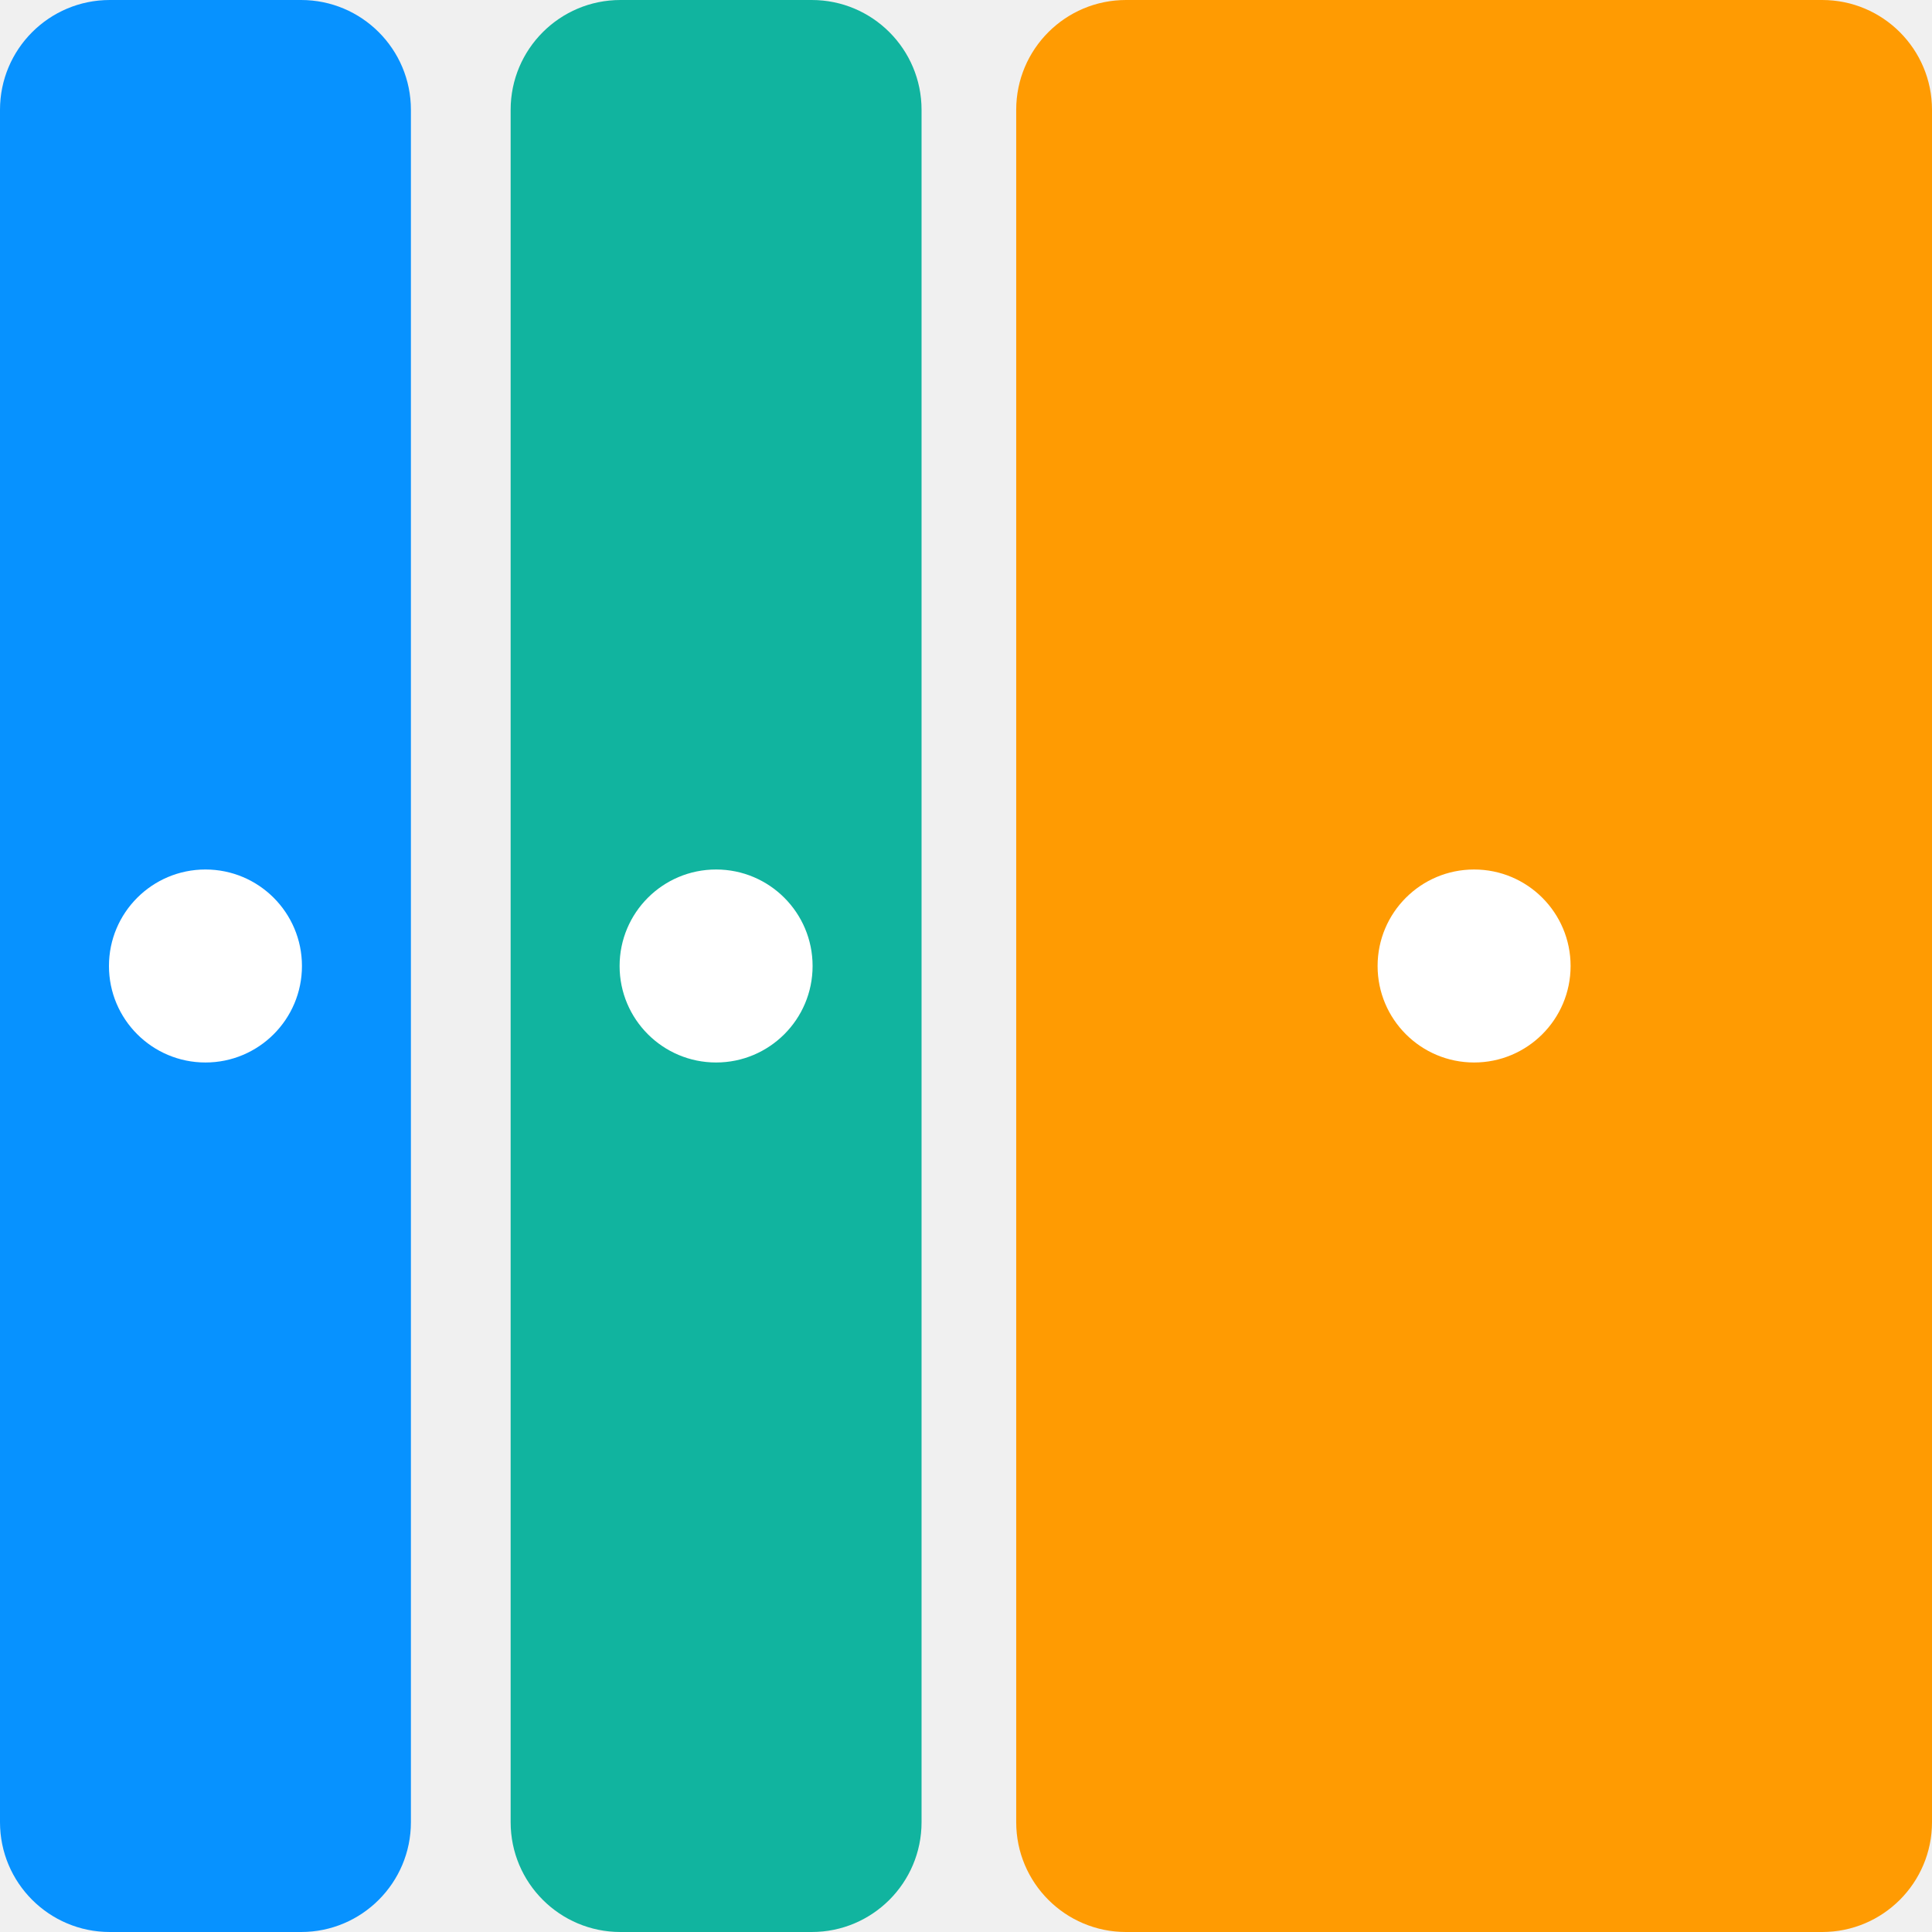
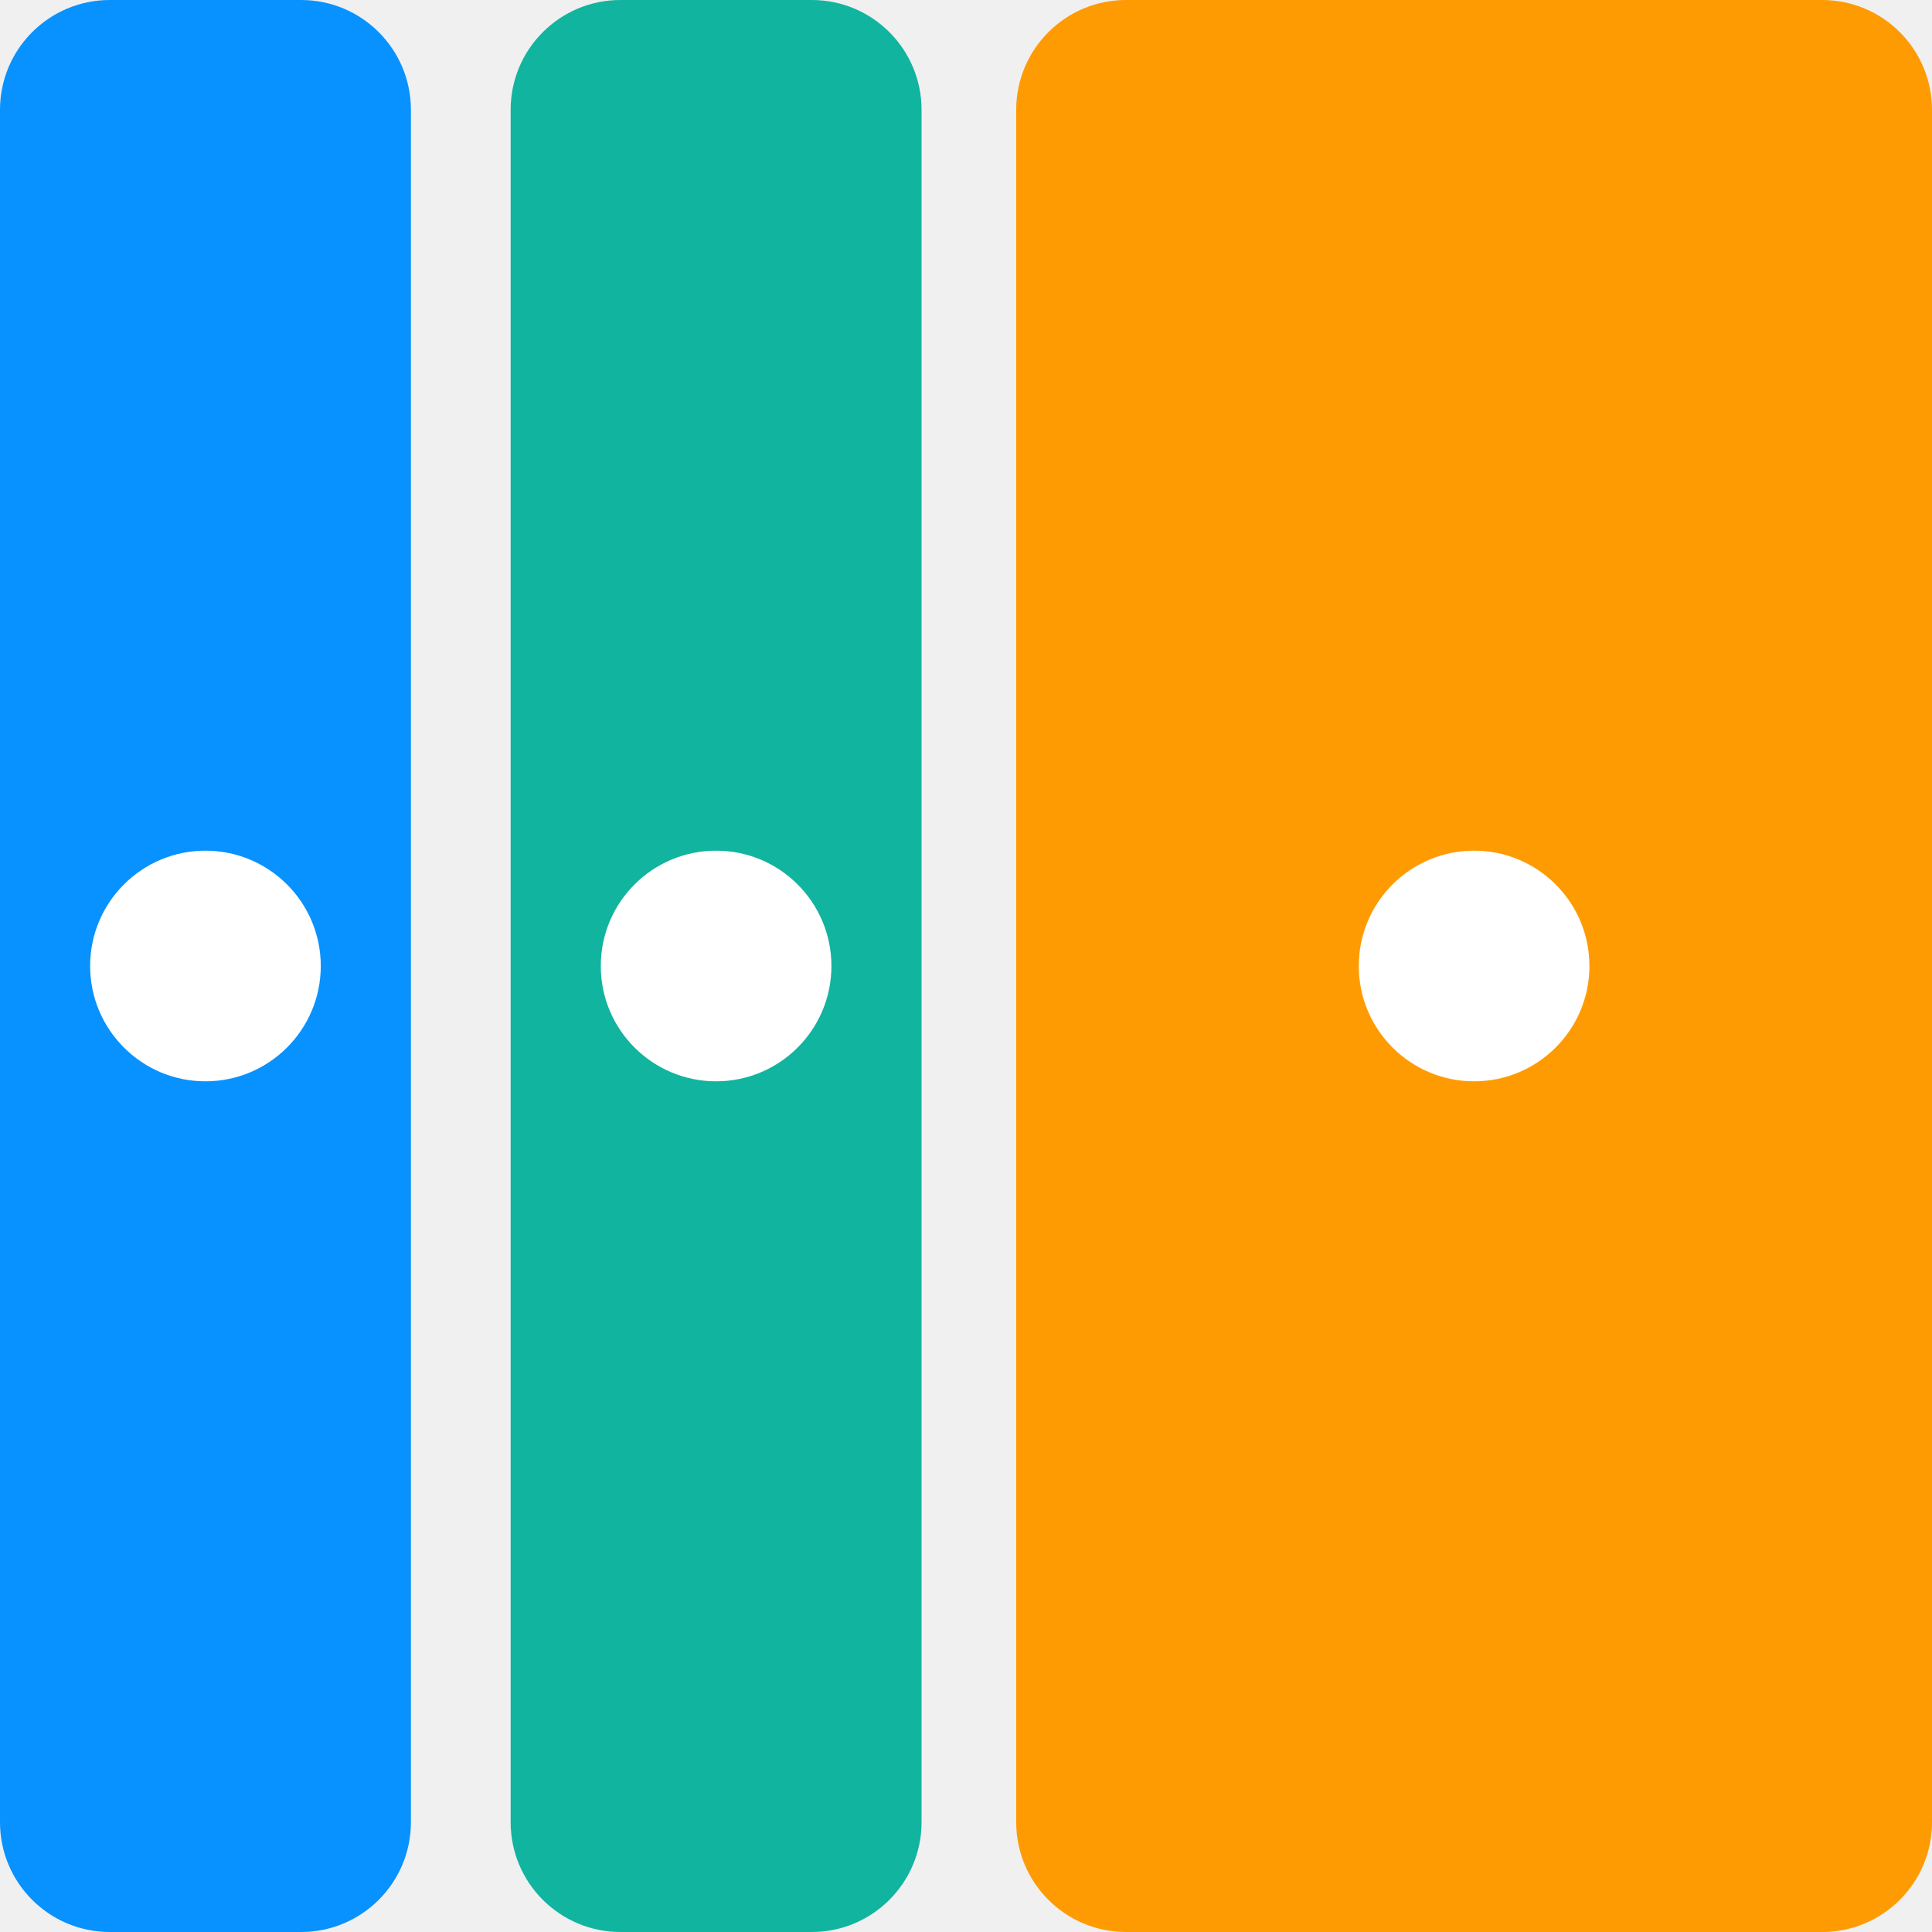
<svg xmlns="http://www.w3.org/2000/svg" width="512" height="512" viewBox="0 0 135.467 135.467" version="1.1" id="svg1" xml:space="preserve">
  <defs id="defs1" />
  <g id="layer1">
    <rect style="fill:#0792ff;fill-opacity:1;stroke:none;stroke-width:1.299;stroke-linecap:round;stroke-linejoin:round;stroke-opacity:1;paint-order:stroke fill markers" id="rect1" width="28.812" height="135.467" x="0" y="4.4408921e-16" ry="7.699" />
    <rect style="fill:#11b49f;fill-opacity:1;stroke:none;stroke-width:1.299;stroke-linecap:round;stroke-linejoin:round;stroke-opacity:1;paint-order:stroke fill markers" id="rect3" width="28.812" height="135.467" x="35.805" y="0" ry="7.699" />
    <rect style="fill:#ff9b02;fill-opacity:1;stroke:none;stroke-width:1.939;stroke-linecap:round;stroke-linejoin:round;stroke-opacity:1;paint-order:stroke fill markers" id="rect4" width="64.213" height="135.467" x="71.254" y="4.4408921e-16" ry="7.699" />
-     <circle style="fill:#ffffff;fill-opacity:1;stroke:none;stroke-width:1.208;stroke-linecap:round;stroke-linejoin:round;stroke-opacity:1;paint-order:stroke fill markers" id="path4" cx="14.406" cy="67.733" r="6.766" />
-     <circle style="fill:#ffffff;fill-opacity:1;stroke:none;stroke-width:1.208;stroke-linecap:round;stroke-linejoin:round;stroke-opacity:1;paint-order:stroke fill markers" id="circle4" cx="50.211" cy="67.733" r="6.766" />
-     <circle style="fill:#ffffff;fill-opacity:1;stroke:none;stroke-width:1.208;stroke-linecap:round;stroke-linejoin:round;stroke-opacity:1;paint-order:stroke fill markers" id="circle5" cx="103.36" cy="67.733" r="6.766" />
+     <circle style="fill:#ffffff;fill-opacity:1;stroke:none;stroke-width:1.444;stroke-linecap:round;stroke-linejoin:round;stroke-opacity:1;paint-order:stroke fill markers" id="path4" cx="14.406" cy="67.733" r="8.086" />
+     <circle style="fill:#ffffff;fill-opacity:1;stroke:none;stroke-width:1.444;stroke-linecap:round;stroke-linejoin:round;stroke-opacity:1;paint-order:stroke fill markers" id="path4-8" cx="50.211" cy="67.733" r="8.086" />
+     <circle style="fill:#ffffff;fill-opacity:1;stroke:none;stroke-width:1.444;stroke-linecap:round;stroke-linejoin:round;stroke-opacity:1;paint-order:stroke fill markers" id="path4-1" cx="103.36" cy="67.733" r="8.086" />
  </g>
</svg>
